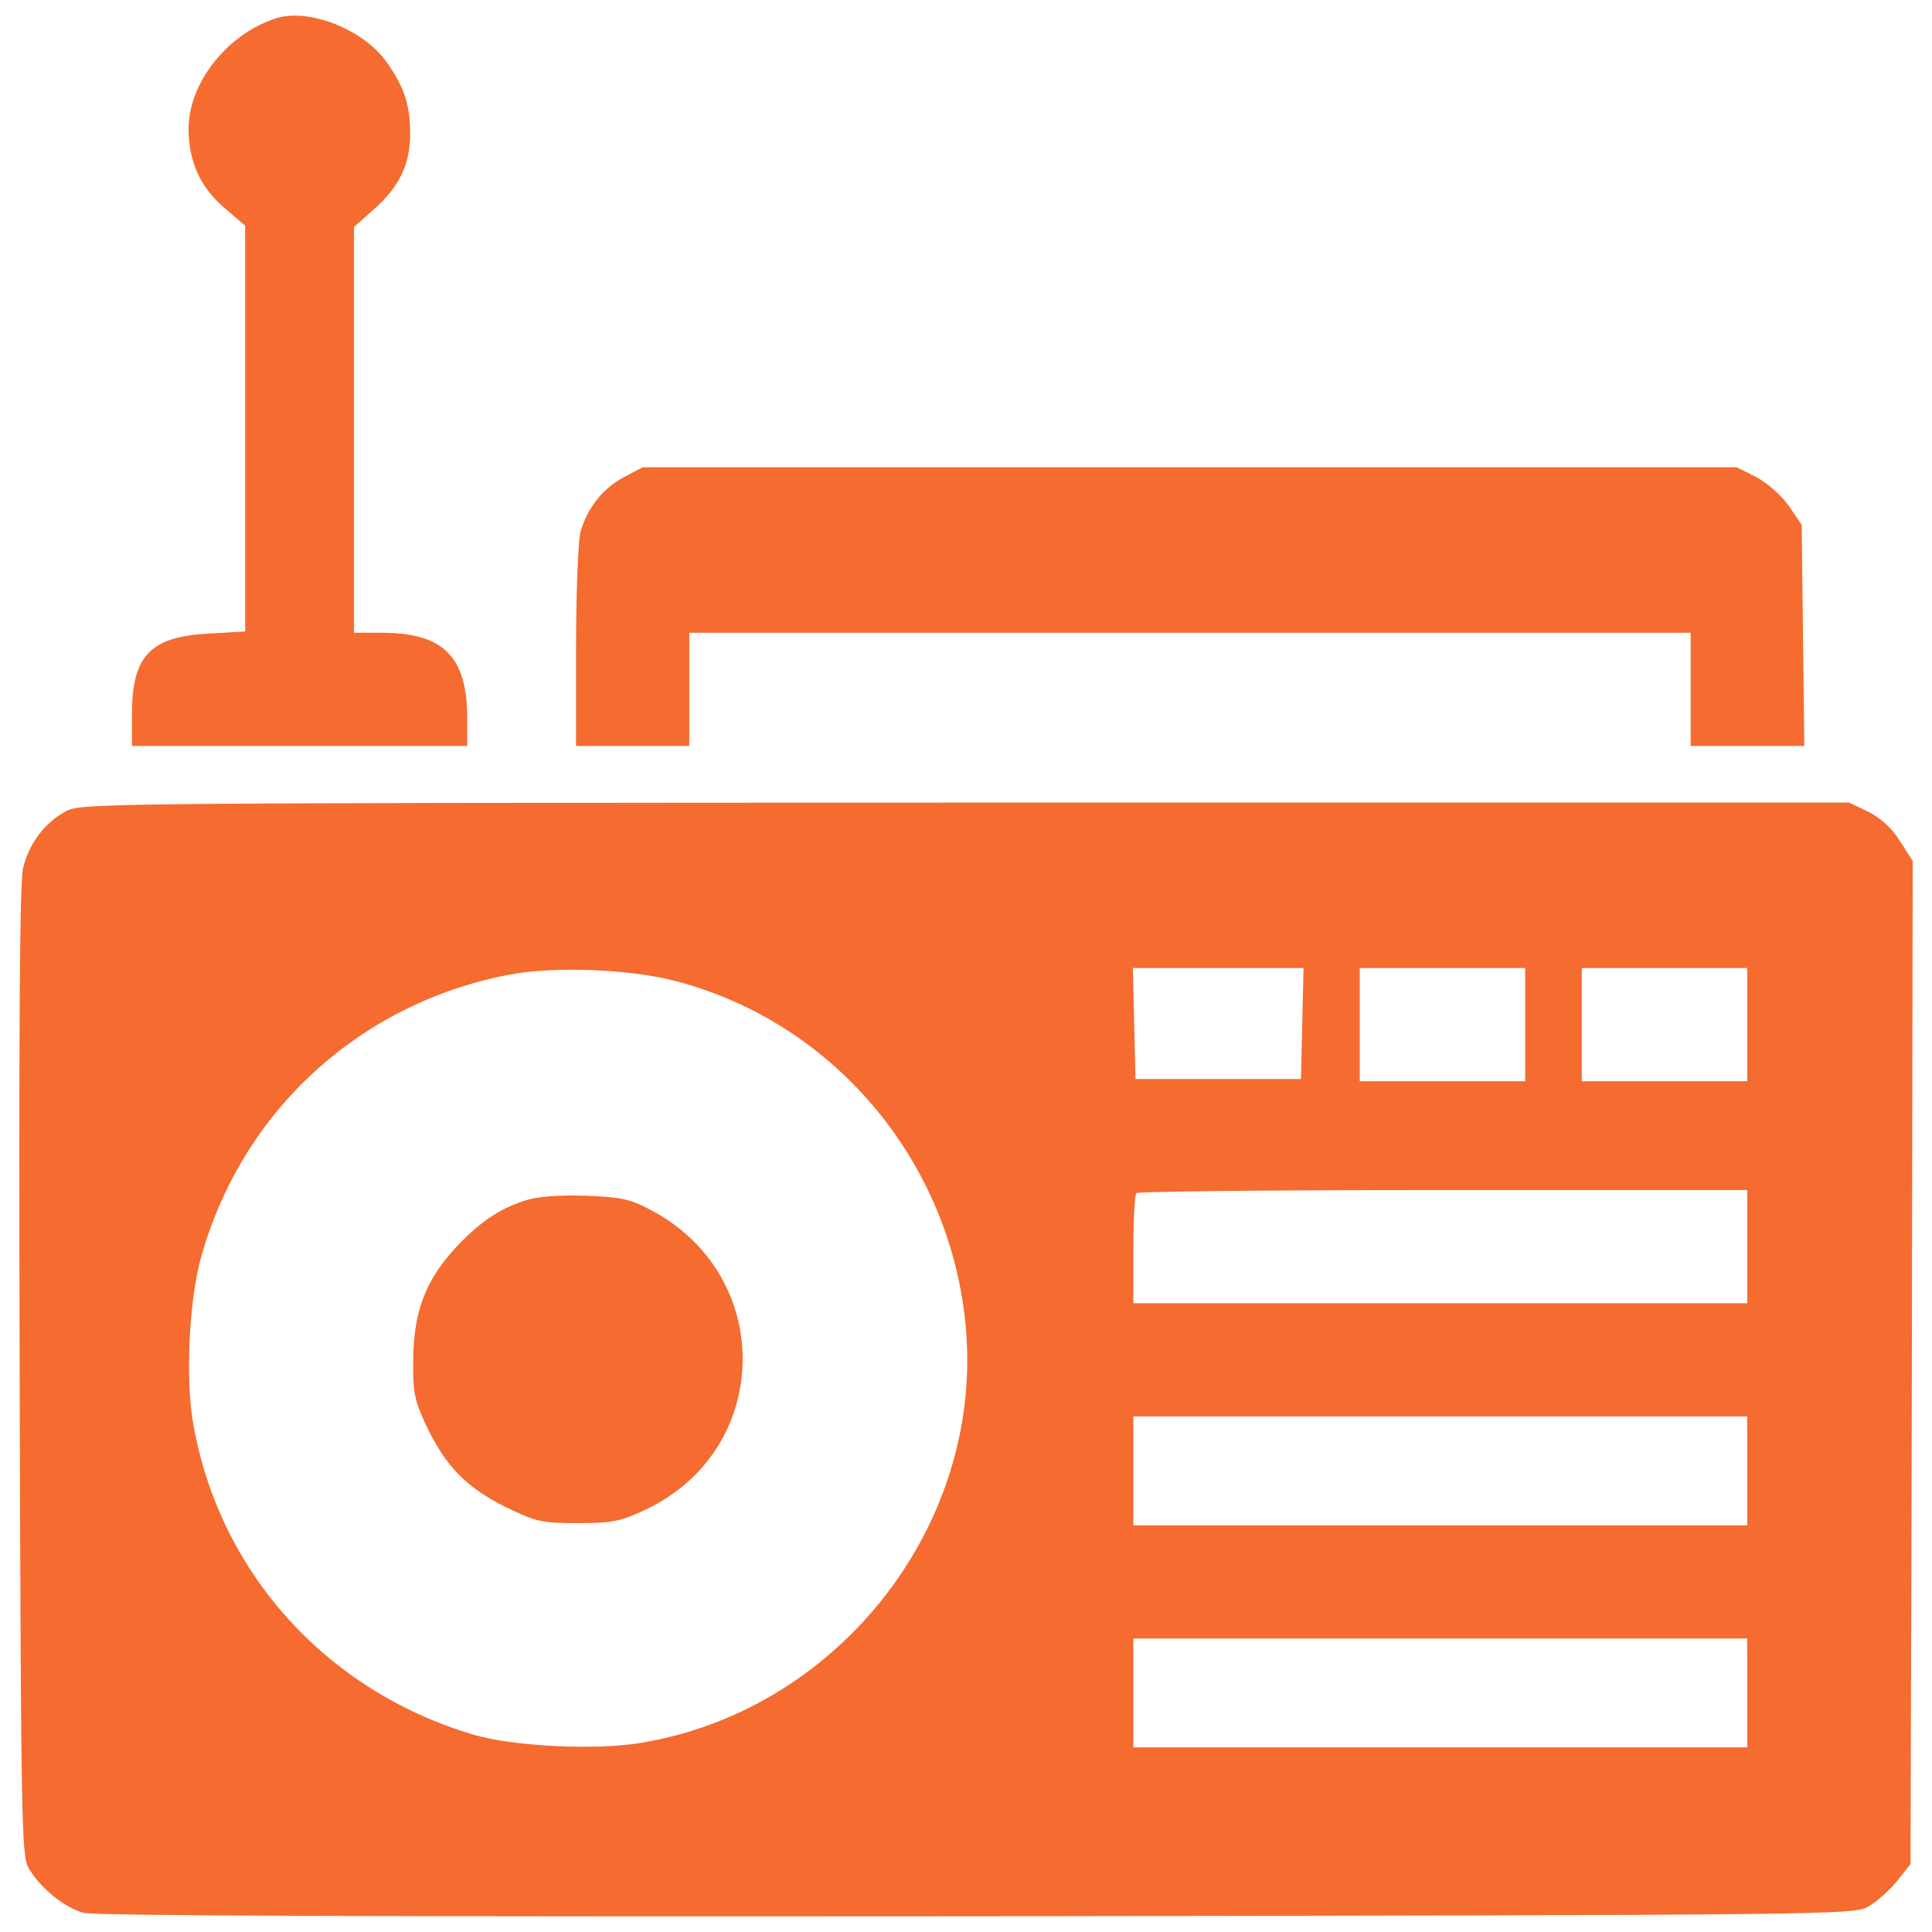
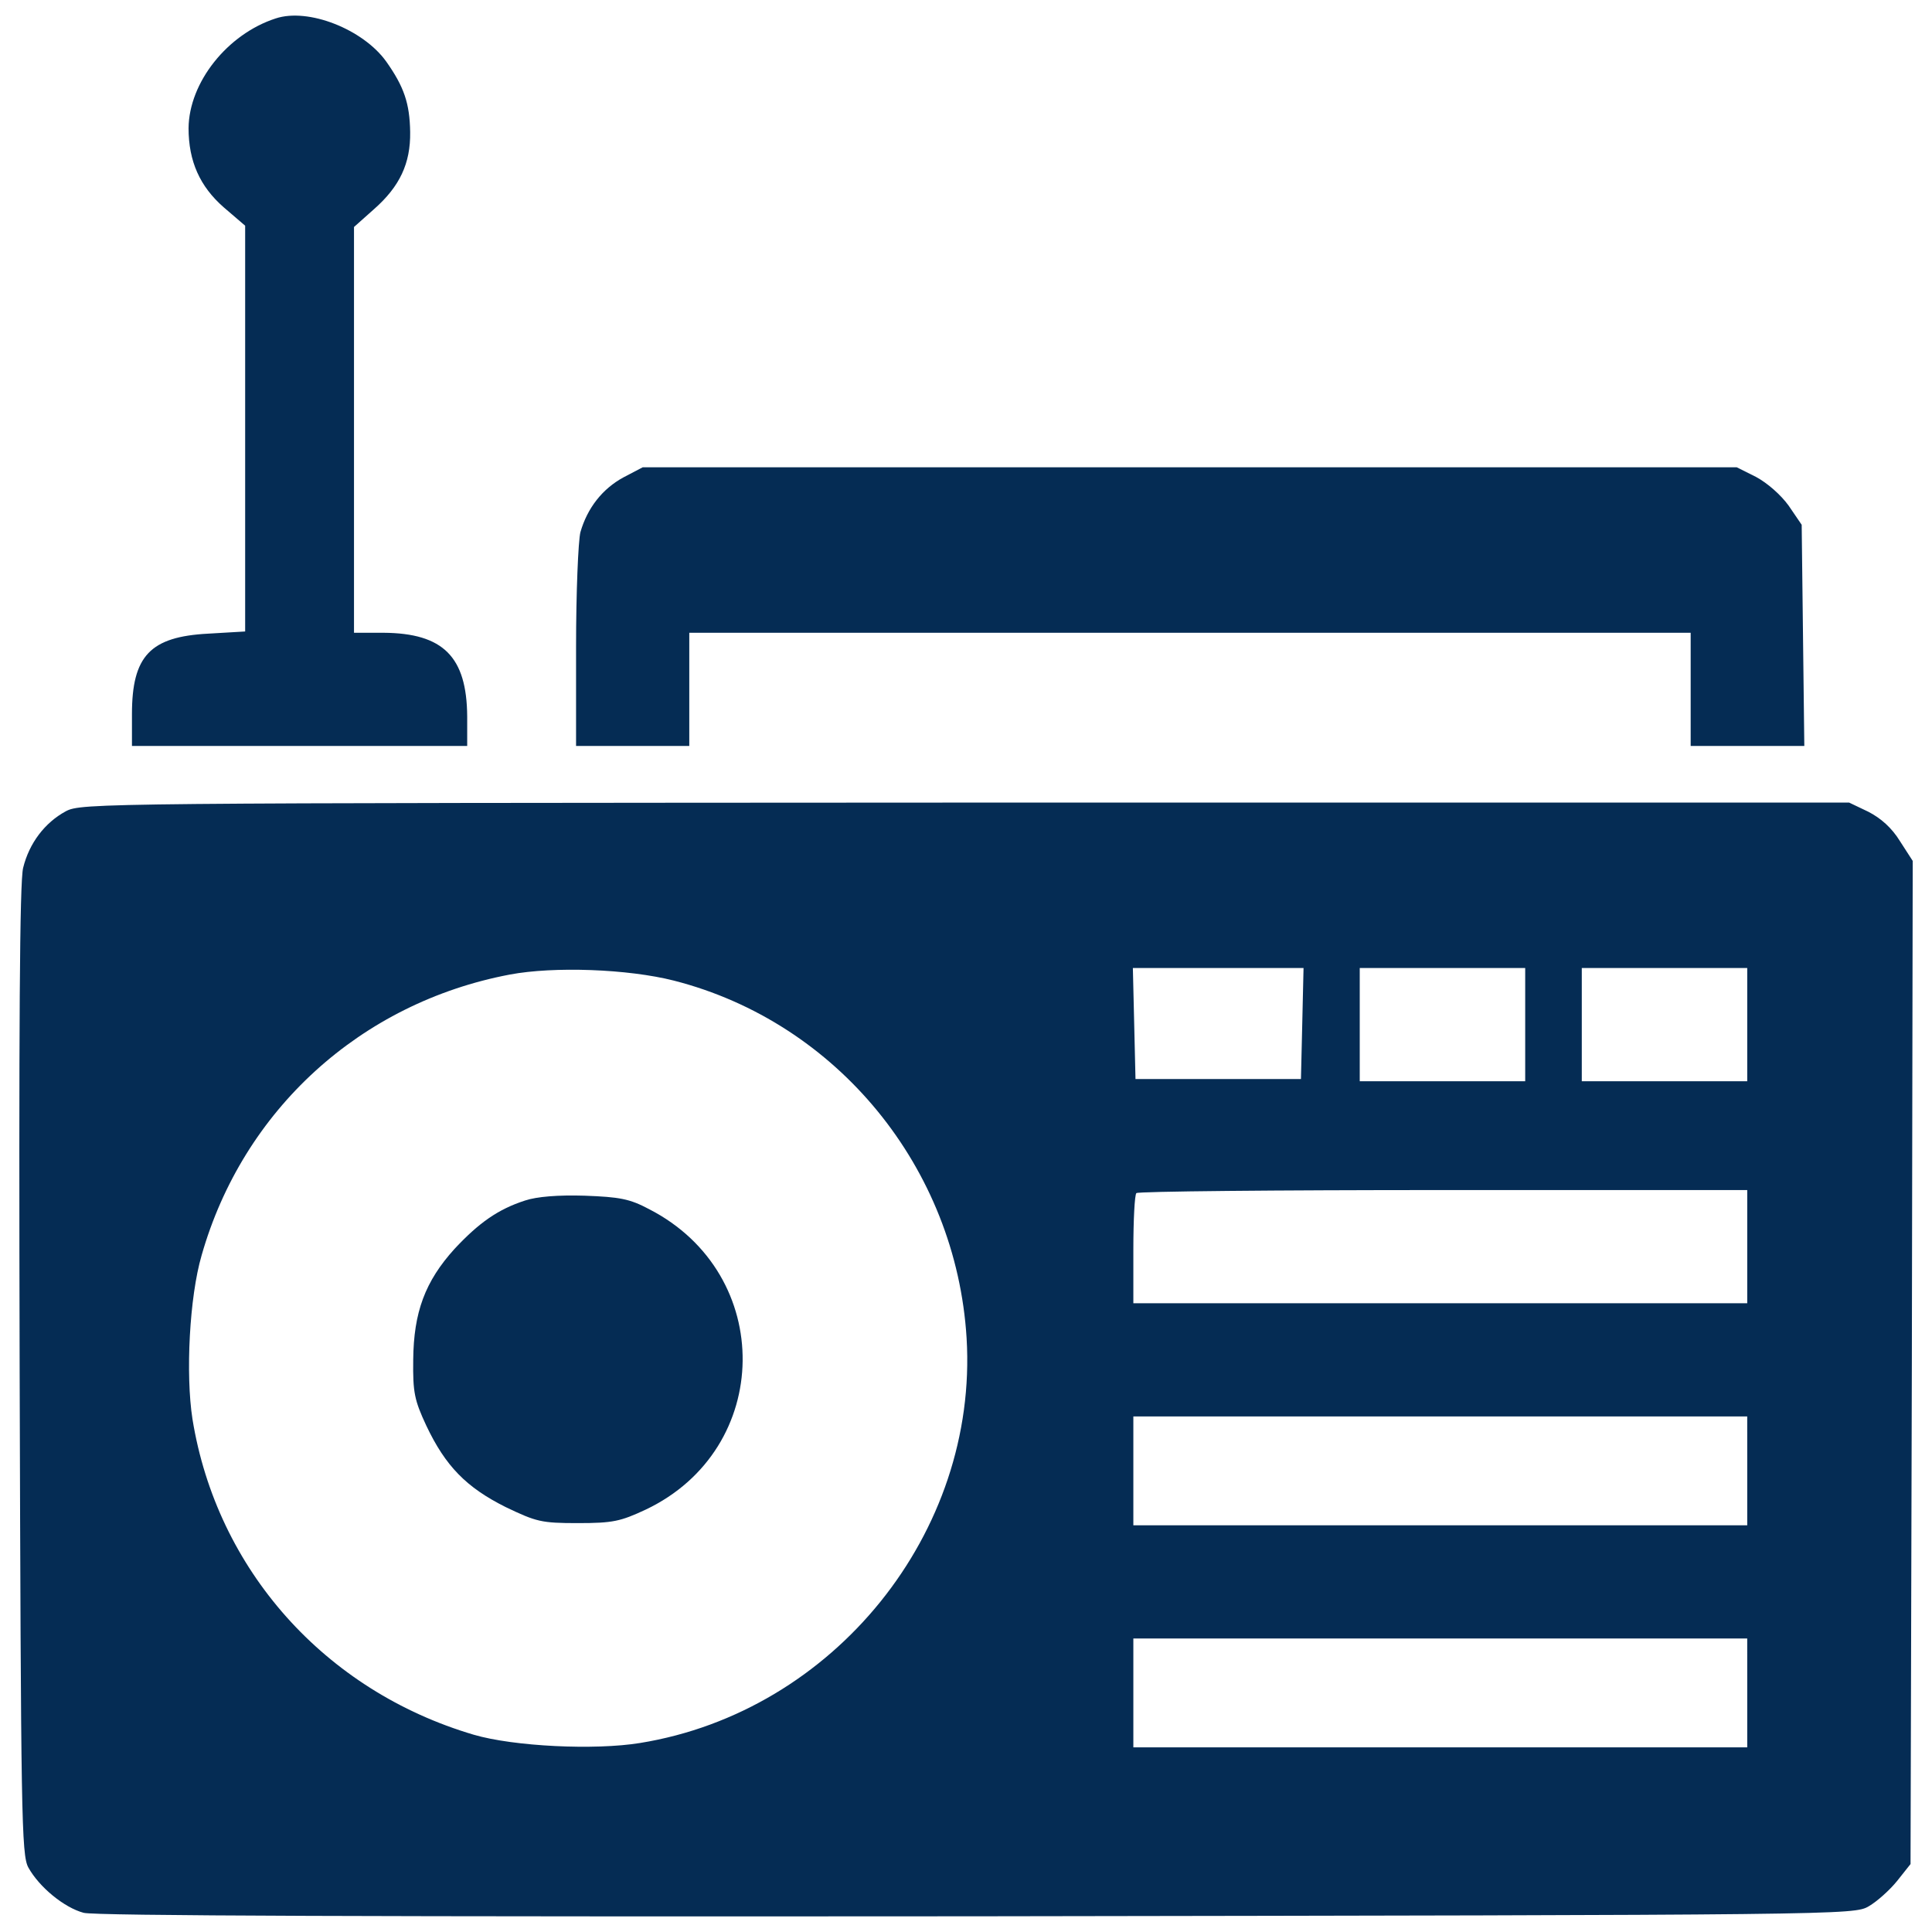
<svg xmlns="http://www.w3.org/2000/svg" version="1.1" id="Layer_1" x="0px" y="0px" viewBox="0 0 1000 1000" style="enable-background:new 0 0 1000 1000;" xml:space="preserve">
  <style type="text/css">
- 	.st0{fill:#F56B30;}
+ 	.st0{fill:#052C54;}
</style>
  <g>
    <g transform="translate(0,511) scale(0.1,-0.1)">
      <path class="st0" d="M1426.7,5014.5c-250.1-81.1-448.5-331.3-450.7-567.9c0-171.3,58.6-302,182.5-410.1l110.4-94.7V2891.7V1841.5    l-191.6-11.3C777.7,1814.5,683,1715.3,683,1413.4v-164.5h867.6h867.6v153.2c-2.3,308.7-123.9,430.4-432.7,432.7h-153.2v1050.1    v1050.2l103.7,92.4c133,117.2,189.3,236.6,187,398.9c-2.3,148.7-31.6,234.4-123.9,365.1    C1879.7,4958.2,1595.7,5070.9,1426.7,5014.5z" />
      <path class="st0" d="M3227.3,2639.3c-108.2-58.6-187-157.7-223.1-283.9c-11.3-45.1-22.5-311-22.5-592.7v-513.8h293h293v293v293    h2591.6h2591.6v-293v-293h295.2h293l-6.8,572.4l-6.8,572.4l-67.6,99.2c-40.6,56.3-110.4,117.2-169,148.7l-99.2,49.6H6156.9H3326.4    L3227.3,2639.3z" />
      <path class="st0" d="M340.5,910.8c-108.2-58.6-189.3-164.5-220.8-293c-18-72.1-22.5-820.3-18-2602.8    c6.8-2303.1,9-2505.9,45.1-2571.3c56.3-101.4,184.8-207.3,286.2-234.4c60.8-15.8,1505.4-20.3,4624.3-18    c4493.6,6.8,4538.6,6.8,4615.3,51.8c42.8,24.8,108.2,83.4,146.5,130.7l69.8,87.9l6.8,2596.1l4.5,2596.1l-65.4,101.4    c-42.8,69.9-99.1,119.4-164.5,153.2l-99.1,47.3H4996.3C505,953.6,421.6,953.6,340.5,910.8z M3488.7,34.2    c845.1-216.3,1460.3-969,1514.4-1850.1c60.8-1007.3-687.3-1933.5-1690.2-2095.8c-234.4-38.3-653.5-18-860.9,42.8    c-770.7,227.6-1329.6,854.1-1455.8,1633.8c-36.1,232.1-15.8,631,47.3,847.3C1257.7-635.1,1866.1-80.7,2639.1,65.8    C2866.7,108.6,3249.8,95,3488.7,34.2z M6740.5-186.7l-6.8-288.4h-428.2h-428.2l-6.8,288.4l-6.8,286.2h441.7h441.7L6740.5-186.7z     M7894.4-193.4v-293h-428.2H7038v293v293h428.2h428.2L7894.4-193.4L7894.4-193.4z M9043.7-193.4v-293h-428.2h-428.2v293v293h428.2    h428.2V-193.4z M9043.7-1342.7v-293H7454.9H5866.2v277.2c0,153.2,6.8,286.2,15.8,293c6.8,9,723.4,15.8,1588.7,15.8h1573V-1342.7z     M9043.7-2503.3V-2785H7454.9H5866.2v281.7v281.7h1588.7h1588.7L9043.7-2503.3L9043.7-2503.3z M9043.7-3652.6v-281.7H7454.9    H5866.2v281.7v281.7h1588.7h1588.7L9043.7-3652.6L9043.7-3652.6z" />
      <path class="st0" d="M2718-1103.8c-139.7-45.1-238.9-114.9-365.1-250.1c-153.2-169-211.8-329-214.1-574.6    c-2.3-169,6.7-209.6,67.6-340.3c99.2-209.6,207.3-320,410.1-421.4c160-76.6,184.8-83.4,374.1-83.4c182.5,0,220.9,9,351.6,69.9    c660.3,313.3,671.6,1219.2,18,1554.9c-101.4,54.1-153.2,63.1-333.5,69.9C2889.2-1074.6,2778.8-1083.6,2718-1103.8z" />
    </g>
  </g>
</svg>
